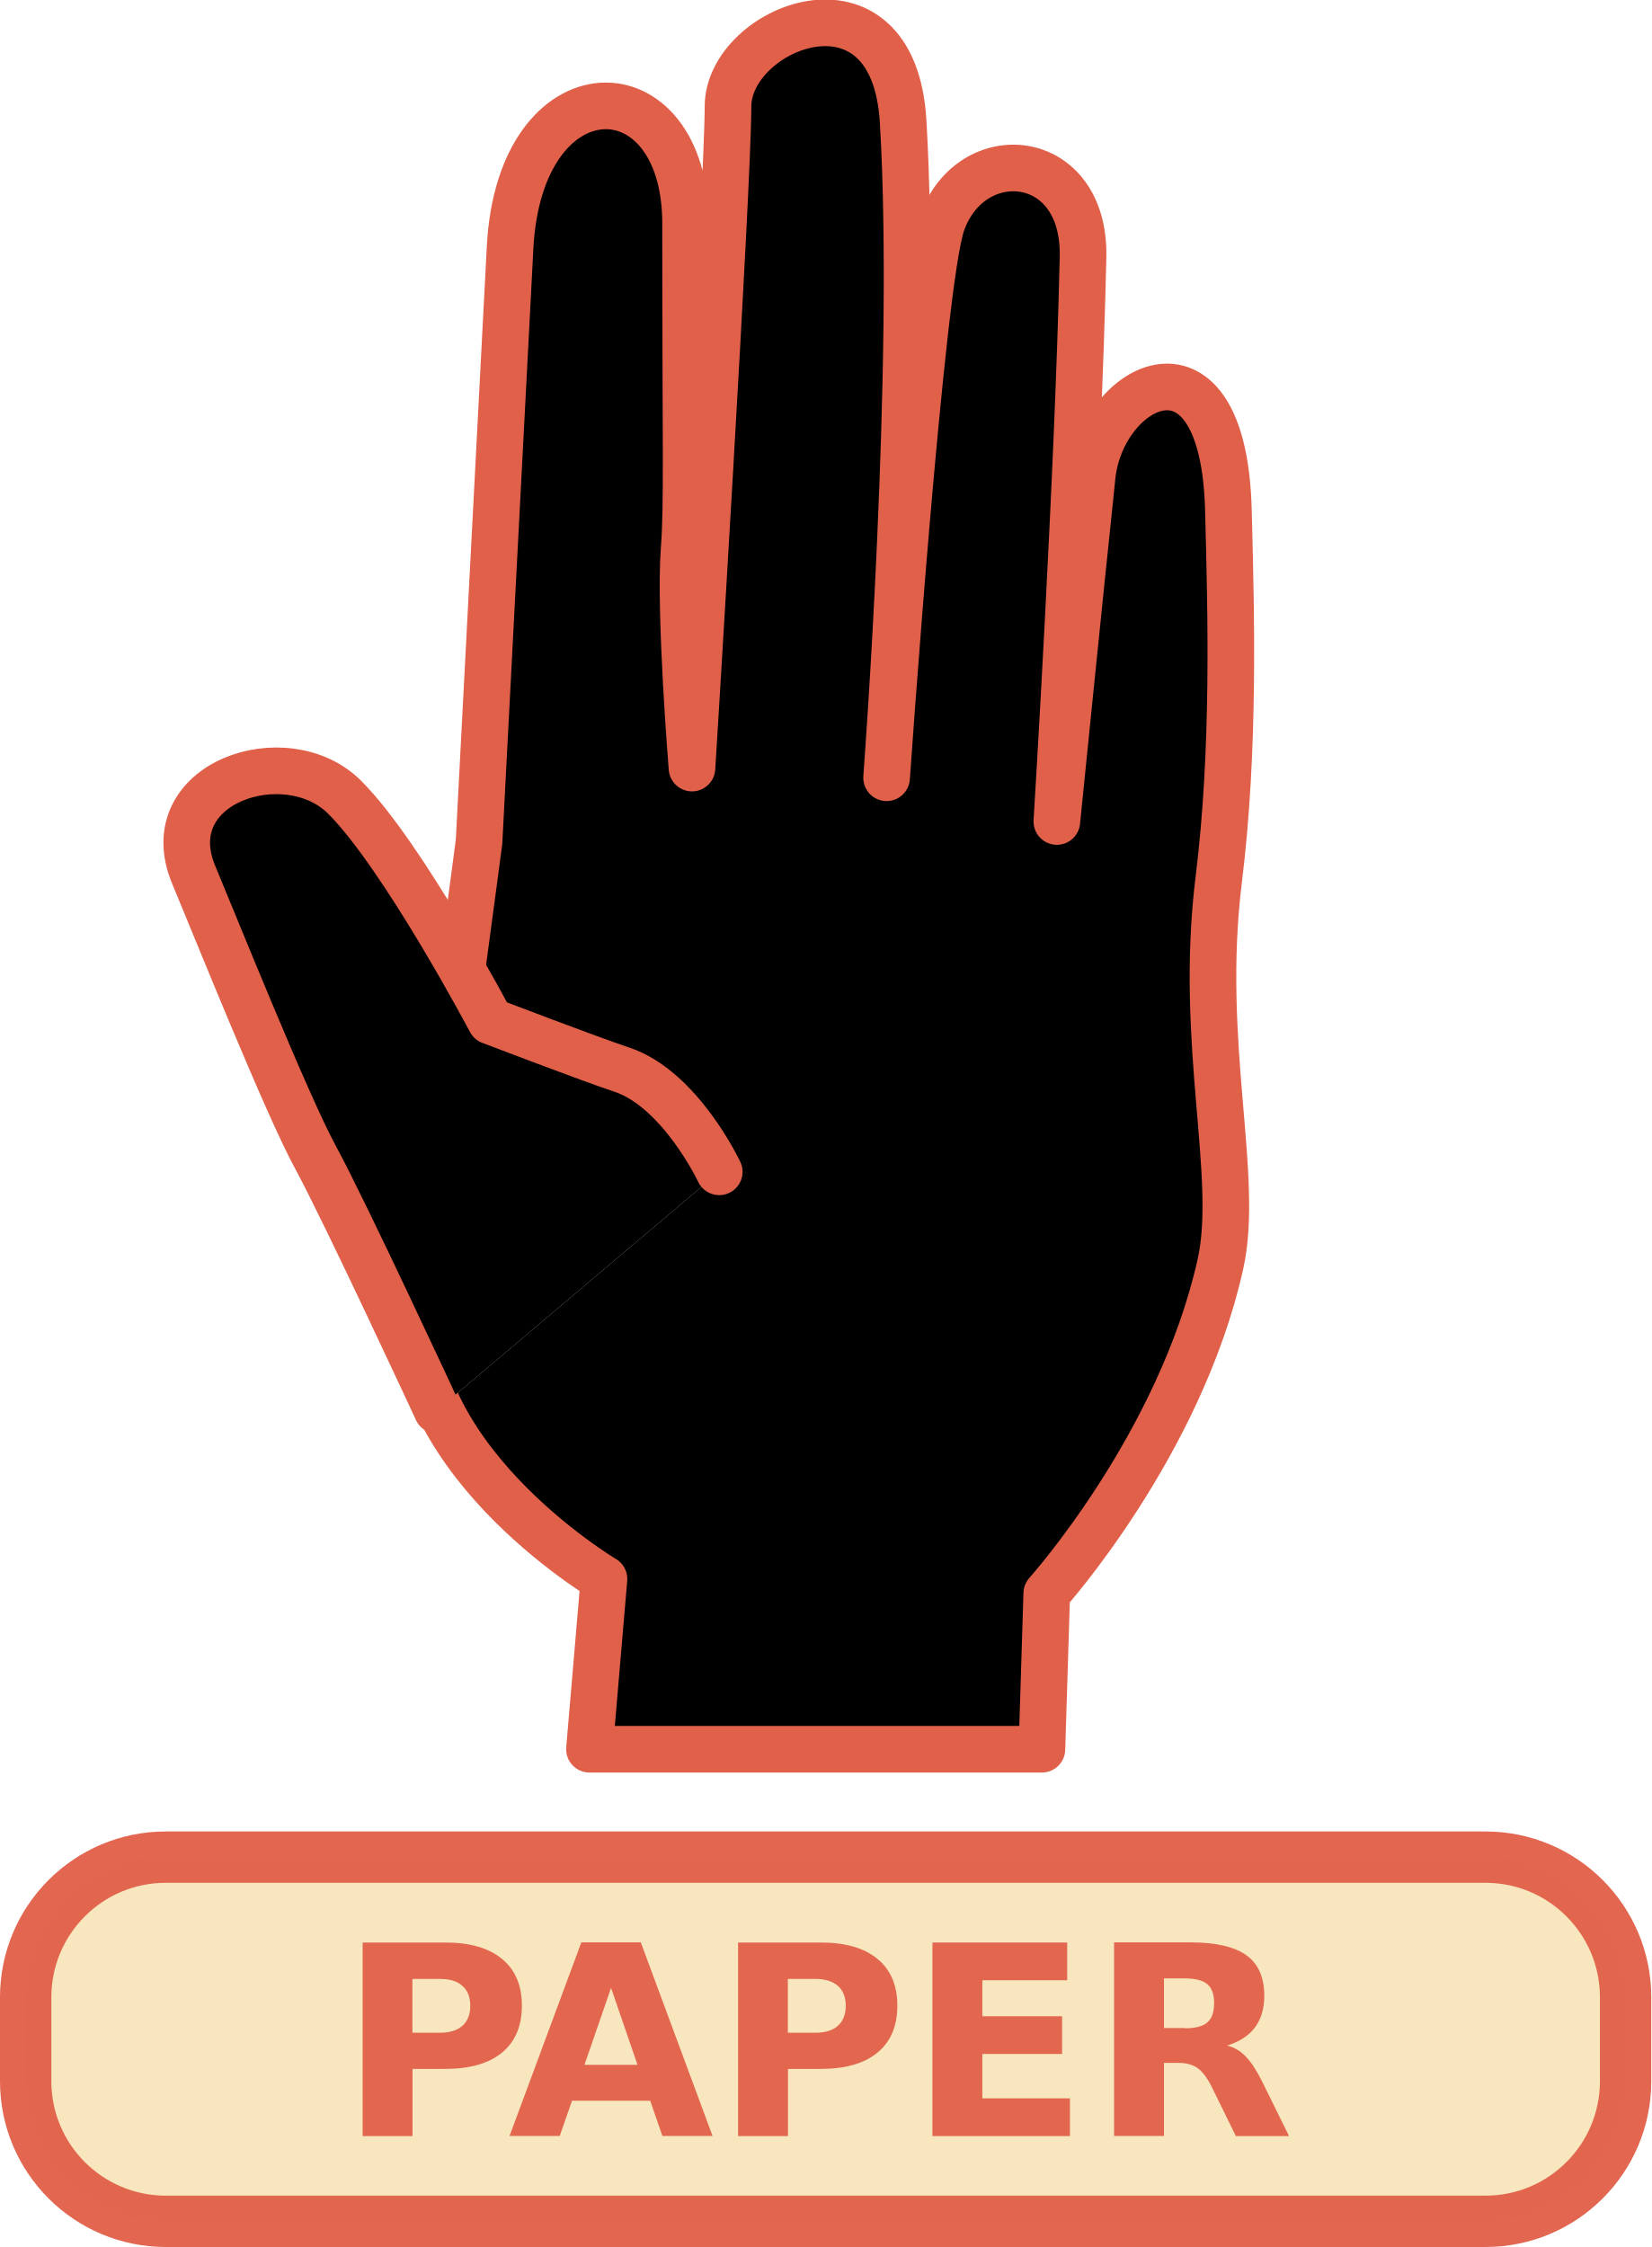
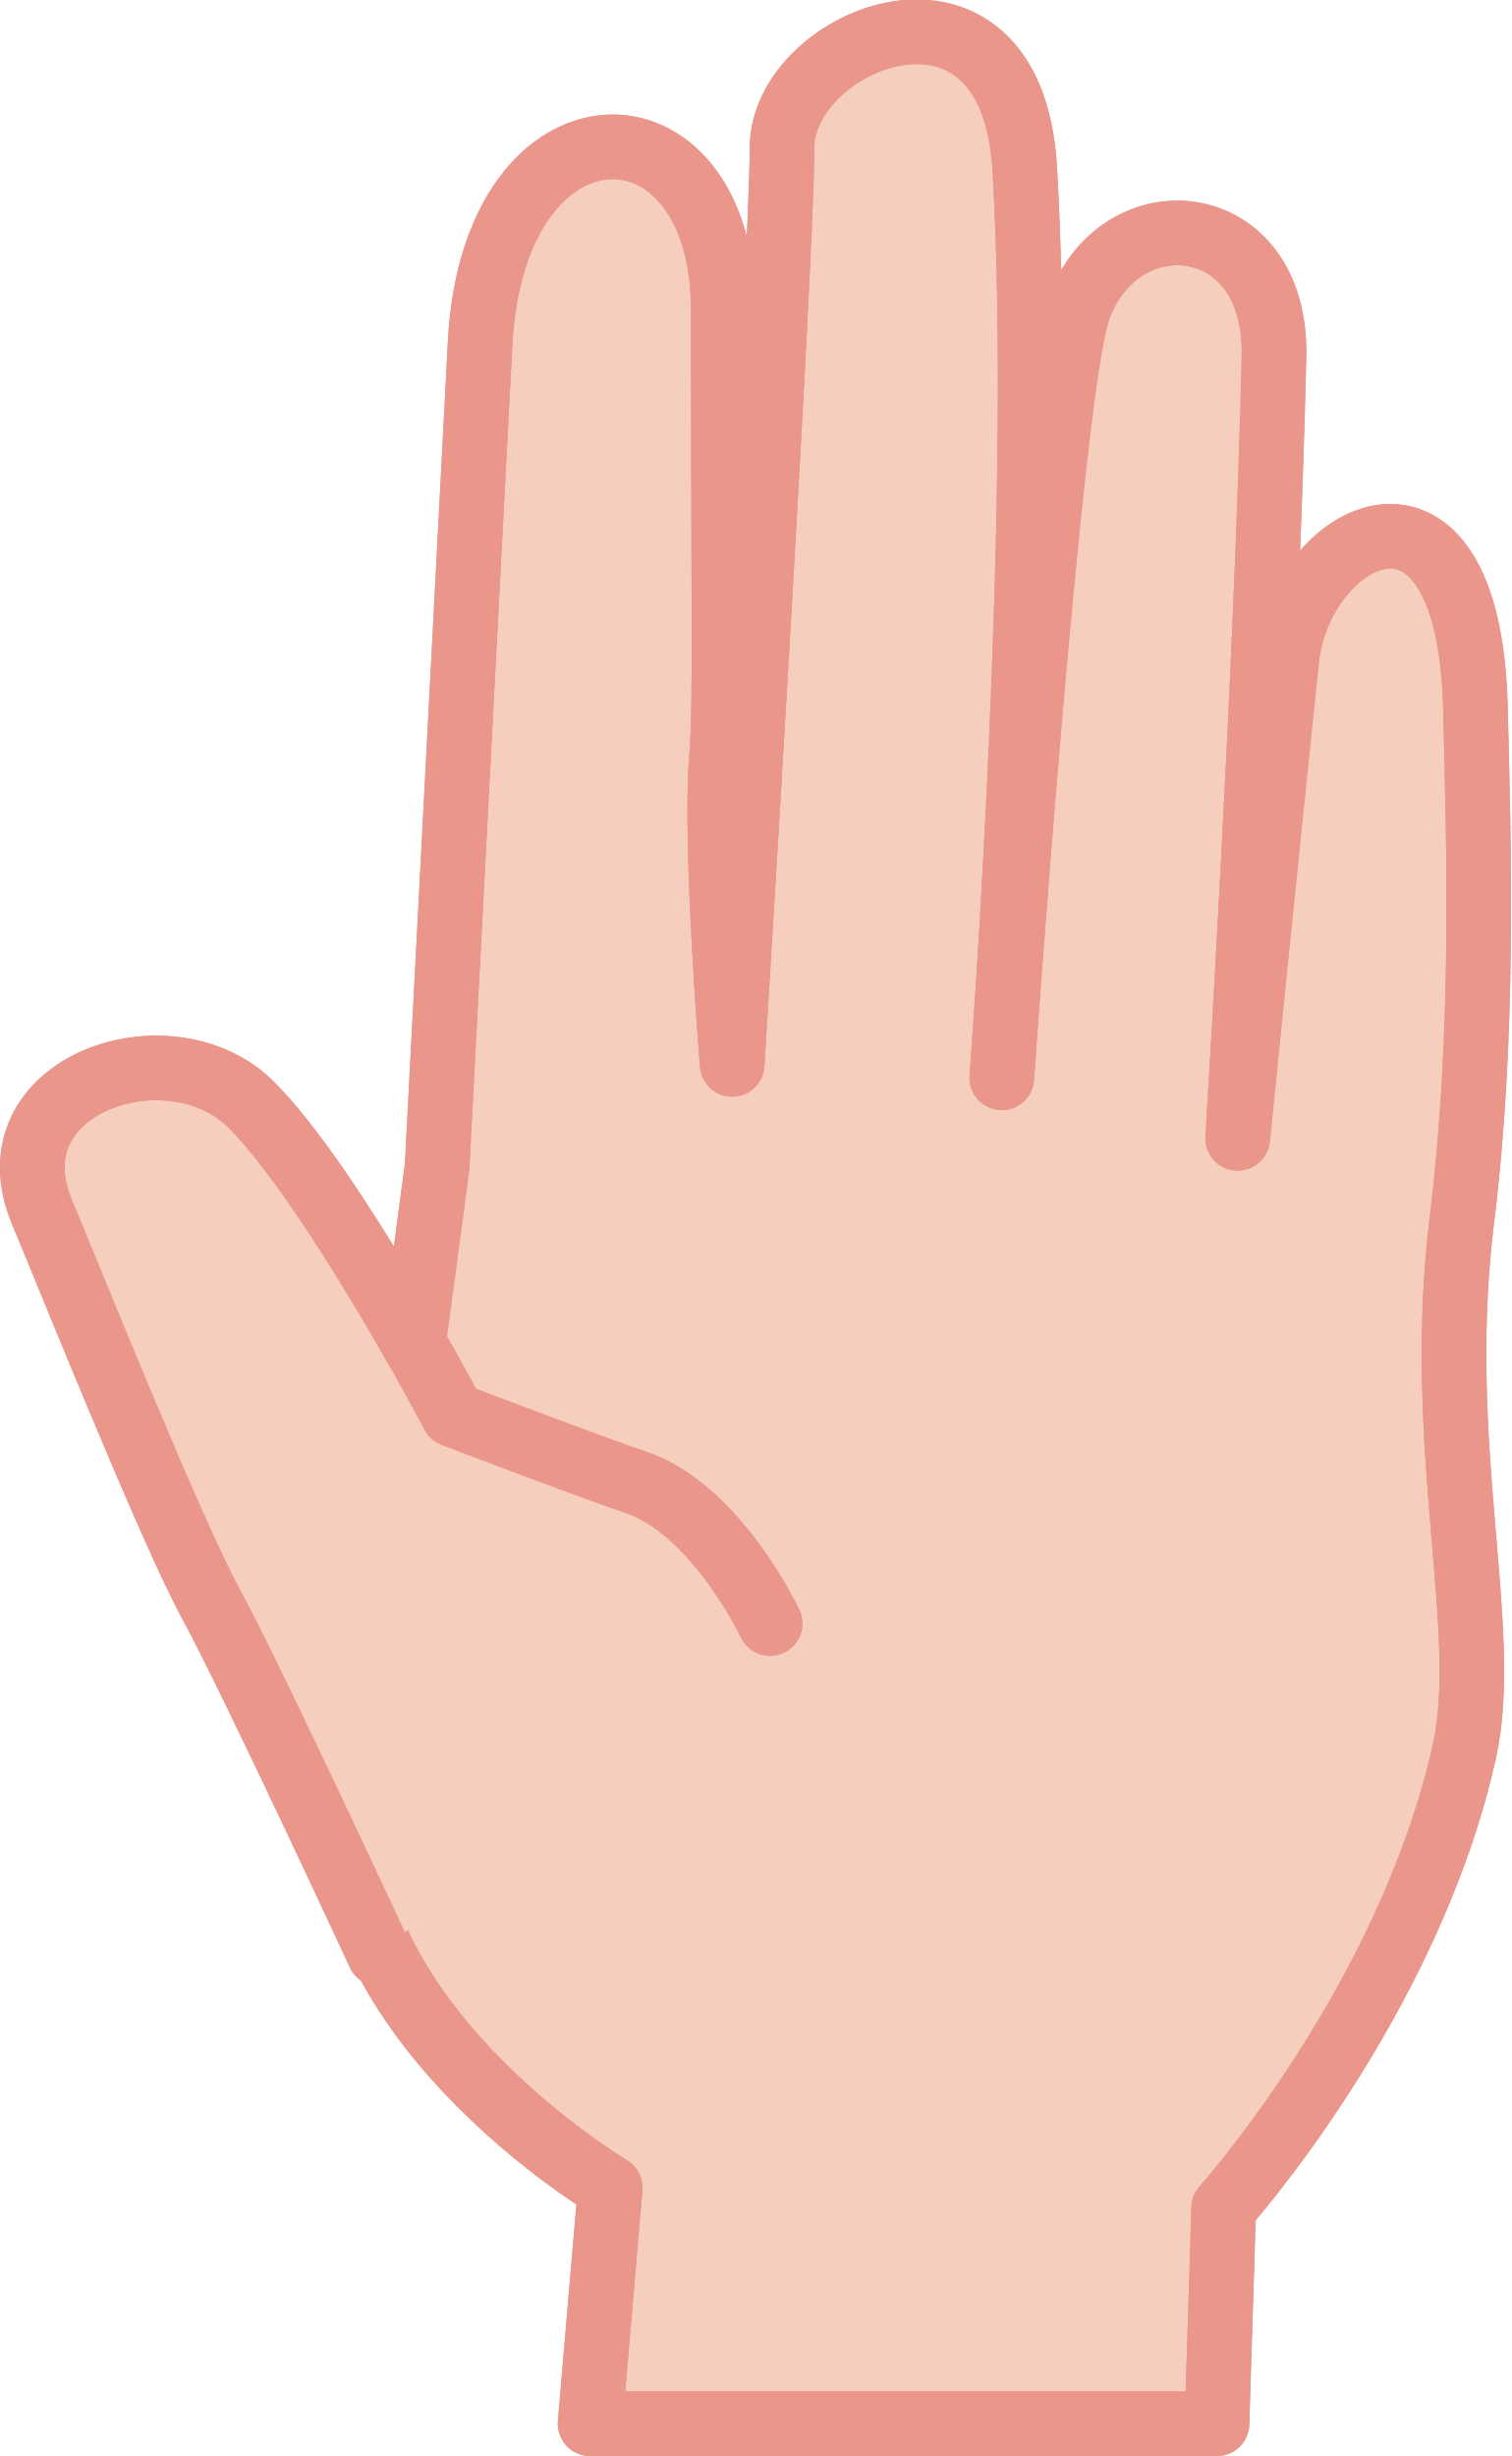
- <svg xmlns="http://www.w3.org/2000/svg" id="svg8514" width="126.09" height="171.58" viewBox="0 0 126.09 171.58">
-   <g id="g4165">
-     <g id="g9135">
-       <g id="g8559">
-         <path id="path8561" d="m79.56,133.57h-34.55l1.11-13s-16.14-9.58-14.23-22.54c2.51-17.05,4.69-33.76,4.69-33.76,0,0,1.84-35.25,2.37-45.37.74-14.12,13.4-14.08,13.4-1.83,0,17.09.15,21.46-.11,24.86-.37,4.83.6,16.72.6,16.72,0,0,2.75-44.47,2.75-50.52s12.63-11.14,13.37,1.11c1.13,18.67-1.26,50.15-1.26,50.15,0,0,2.62-37.8,4.23-42.35,2.23-6.32,10.96-5.59,10.77,2.6-.37,16.69-2,43.09-2,43.09,0,0,1.63-16.21,2.7-26.38.74-7.06,10.03-11.89,10.4,2.6.21,8.02.49,18.29-.74,28.23-1.55,12.52,1.63,22.62.13,29.35-3.08,13.81-13.26,25.14-13.26,25.14l-.37,11.89Z" style="fill:#f7cfbe; stroke-width:0px;" />
-         <path id="path8563" d="m79.56,133.57h-34.55l1.11-13s-16.14-9.58-14.23-22.54c2.51-17.05,4.69-33.76,4.69-33.76,0,0,1.84-35.25,2.37-45.37.74-14.12,13.4-14.08,13.4-1.83,0,17.09.15,21.46-.11,24.86-.37,4.83.6,16.72.6,16.72,0,0,2.75-44.47,2.75-50.52s12.63-11.14,13.37,1.11c1.13,18.67-1.26,50.15-1.26,50.15,0,0,2.62-37.8,4.23-42.35,2.23-6.32,10.96-5.59,10.77,2.6-.37,16.69-2,43.09-2,43.09,0,0,1.63-16.21,2.7-26.38.74-7.06,10.03-11.89,10.4,2.6.21,8.02.49,18.29-.74,28.23-1.55,12.52,1.63,22.62.13,29.35-3.08,13.81-13.26,25.14-13.26,25.14l-.37,11.89Z" style="stroke:#e16049; stroke-linecap:round; stroke-linejoin:round; stroke-width:3.56px;" />
-       </g>
-       <g id="g8565">
-         <path id="path8567" d="m33.38,107.69s-7.06-15.23-9.29-19.32c-2.23-4.09-7.87-18.17-9.29-21.55-2.97-7.06,7.06-10.4,11.52-5.94,4.46,4.46,11.14,17.09,11.14,17.09,0,0,7.67,2.93,10.03,3.71,4.46,1.49,7.43,7.8,7.43,7.8" style="fill:#f7cfbe; stroke-width:0px;" />
-         <path id="path8569" d="m33.38,107.69s-7.06-15.23-9.29-19.32c-2.23-4.09-7.87-18.17-9.29-21.55-2.97-7.06,7.06-10.4,11.52-5.94,4.46,4.46,11.14,17.09,11.14,17.09,0,0,7.67,2.93,10.03,3.71,4.46,1.49,7.43,7.8,7.43,7.8" style="stroke:#e16049; stroke-linecap:round; stroke-linejoin:round; stroke-width:3.56px;" />
-       </g>
+ <svg xmlns="http://www.w3.org/2000/svg" id="svg8514" width="83.28" height="135.36" viewBox="0 0 83.28 135.36">
+   <g id="g9135">
+     <g id="g8559">
+       <path id="path8561" d="m67.07,133.58h-34.55l1.11-13s-16.14-9.58-14.23-22.54c2.51-17.05,4.69-33.76,4.69-33.76,0,0,1.84-35.25,2.37-45.37.74-14.12,13.4-14.08,13.4-1.83,0,17.09.15,21.46-.11,24.86-.37,4.83.6,16.72.6,16.72,0,0,2.75-44.47,2.75-50.52s12.63-11.14,13.37,1.11c1.13,18.67-1.26,50.15-1.26,50.15,0,0,2.62-37.8,4.23-42.35,2.23-6.32,10.96-5.59,10.77,2.6-.37,16.69-2,43.09-2,43.09,0,0,1.63-16.21,2.7-26.38.74-7.06,10.03-11.89,10.4,2.6.21,8.02.49,18.29-.74,28.23-1.55,12.52,1.63,22.62.13,29.35-3.08,13.81-13.26,25.14-13.26,25.14l-.37,11.89Z" style="fill:#f6cebd; stroke:#ea968b; stroke-linecap:round; stroke-linejoin:round; stroke-width:3.56px;" />
+       <path id="path8563" d="m67.07,133.58h-34.55l1.11-13s-16.14-9.58-14.23-22.54c2.51-17.05,4.69-33.76,4.69-33.76,0,0,1.84-35.25,2.37-45.37.74-14.12,13.4-14.08,13.4-1.83,0,17.09.15,21.46-.11,24.86-.37,4.83.6,16.72.6,16.72,0,0,2.75-44.47,2.75-50.52s12.63-11.14,13.37,1.11c1.13,18.67-1.26,50.15-1.26,50.15,0,0,2.62-37.8,4.23-42.35,2.23-6.32,10.96-5.59,10.77,2.6-.37,16.69-2,43.09-2,43.09,0,0,1.63-16.21,2.7-26.38.74-7.06,10.03-11.89,10.4,2.6.21,8.02.49,18.29-.74,28.23-1.55,12.52,1.63,22.62.13,29.35-3.08,13.81-13.26,25.14-13.26,25.14l-.37,11.89Z" style="fill:rgba(246,206,189,0); stroke:#ea968b; stroke-linecap:round; stroke-linejoin:round; stroke-width:3.56px;" />
    </g>
-     <rect id="rect9149" x="1.96" y="141.81" width="122.17" height="27.81" rx="10.7" ry="10.7" style="fill:#f7e6be; stroke:rgba(225,96,73,.96); stroke-linecap:round; stroke-linejoin:bevel; stroke-width:3.92px;" />
-     <g id="flowRoot4120">
-       <path id="path4177" d="m27.68,148.33h6.33c1.88,0,3.32.42,4.33,1.26,1.01.83,1.51,2.02,1.51,3.56s-.5,2.75-1.51,3.58c-1,.83-2.45,1.25-4.33,1.25h-2.51v5.13h-3.81v-14.78Zm3.81,2.76v4.13h2.11c.74,0,1.31-.18,1.71-.53.4-.36.6-.87.6-1.53s-.2-1.17-.6-1.52c-.4-.36-.97-.53-1.71-.53h-2.11Z" style="fill:#e3664e; stroke-width:0px;" />
-       <path id="path4179" d="m49.64,160.41h-5.96l-.94,2.69h-3.83l5.48-14.78h4.54l5.48,14.78h-3.83l-.93-2.69Zm-5.01-2.74h4.05l-2.02-5.88-2.03,5.88Z" style="fill:#e3664e; stroke-width:0px;" />
-       <path id="path4181" d="m56.35,148.33h6.33c1.88,0,3.32.42,4.33,1.26,1.01.83,1.51,2.02,1.51,3.56s-.5,2.75-1.51,3.58c-1,.83-2.45,1.25-4.33,1.25h-2.51v5.13h-3.81v-14.78Zm3.81,2.76v4.13h2.11c.74,0,1.31-.18,1.71-.53.4-.36.6-.87.6-1.53s-.2-1.17-.6-1.52-.97-.53-1.71-.53h-2.11Z" style="fill:#e3664e; stroke-width:0px;" />
-       <path id="path4183" d="m71.2,148.33h10.29v2.88h-6.48v2.75h6.09v2.88h-6.09v3.39h6.69v2.88h-10.5v-14.78Z" style="fill:#e3664e; stroke-width:0px;" />
-       <path id="path4185" d="m90.48,154.88c.8,0,1.37-.15,1.71-.45.35-.3.52-.79.52-1.47s-.17-1.15-.52-1.45c-.34-.29-.91-.44-1.71-.44h-1.6v3.79h1.6Zm-1.6,2.63v5.59h-3.81v-14.78h5.82c1.95,0,3.37.33,4.28.98.91.65,1.37,1.69,1.37,3.1,0,.98-.24,1.78-.71,2.41-.47.63-1.18,1.09-2.13,1.39.52.12.99.39,1.4.81.42.42.83,1.05,1.26,1.9l2.07,4.2h-4.06l-1.8-3.67c-.36-.74-.73-1.24-1.11-1.51-.37-.27-.86-.41-1.49-.41h-1.08Z" style="fill:#e3664e; stroke-width:0px;" />
+     <g id="g8565">
+       <path id="path8567" d="m20.9,107.69s-7.06-15.23-9.29-19.32c-2.23-4.09-7.87-18.17-9.29-21.55-2.97-7.06,7.06-10.4,11.52-5.94,4.46,4.46,11.14,17.09,11.14,17.09,0,0,7.67,2.93,10.03,3.71,4.46,1.49,7.43,7.8,7.43,7.8" style="fill:#f6cebd; stroke:#ea968b; stroke-linecap:round; stroke-linejoin:round; stroke-width:3.56px;" />
+       <path id="path8569" d="m20.9,107.69s-7.06-15.23-9.29-19.32c-2.23-4.09-7.87-18.17-9.29-21.55-2.97-7.06,7.06-10.4,11.52-5.94,4.46,4.46,11.14,17.09,11.14,17.09,0,0,7.67,2.93,10.03,3.71,4.46,1.49,7.43,7.8,7.43,7.8" style="fill:rgba(246,206,189,0); stroke:#ea968b; stroke-linecap:round; stroke-linejoin:round; stroke-width:3.56px;" />
    </g>
  </g>
</svg>
